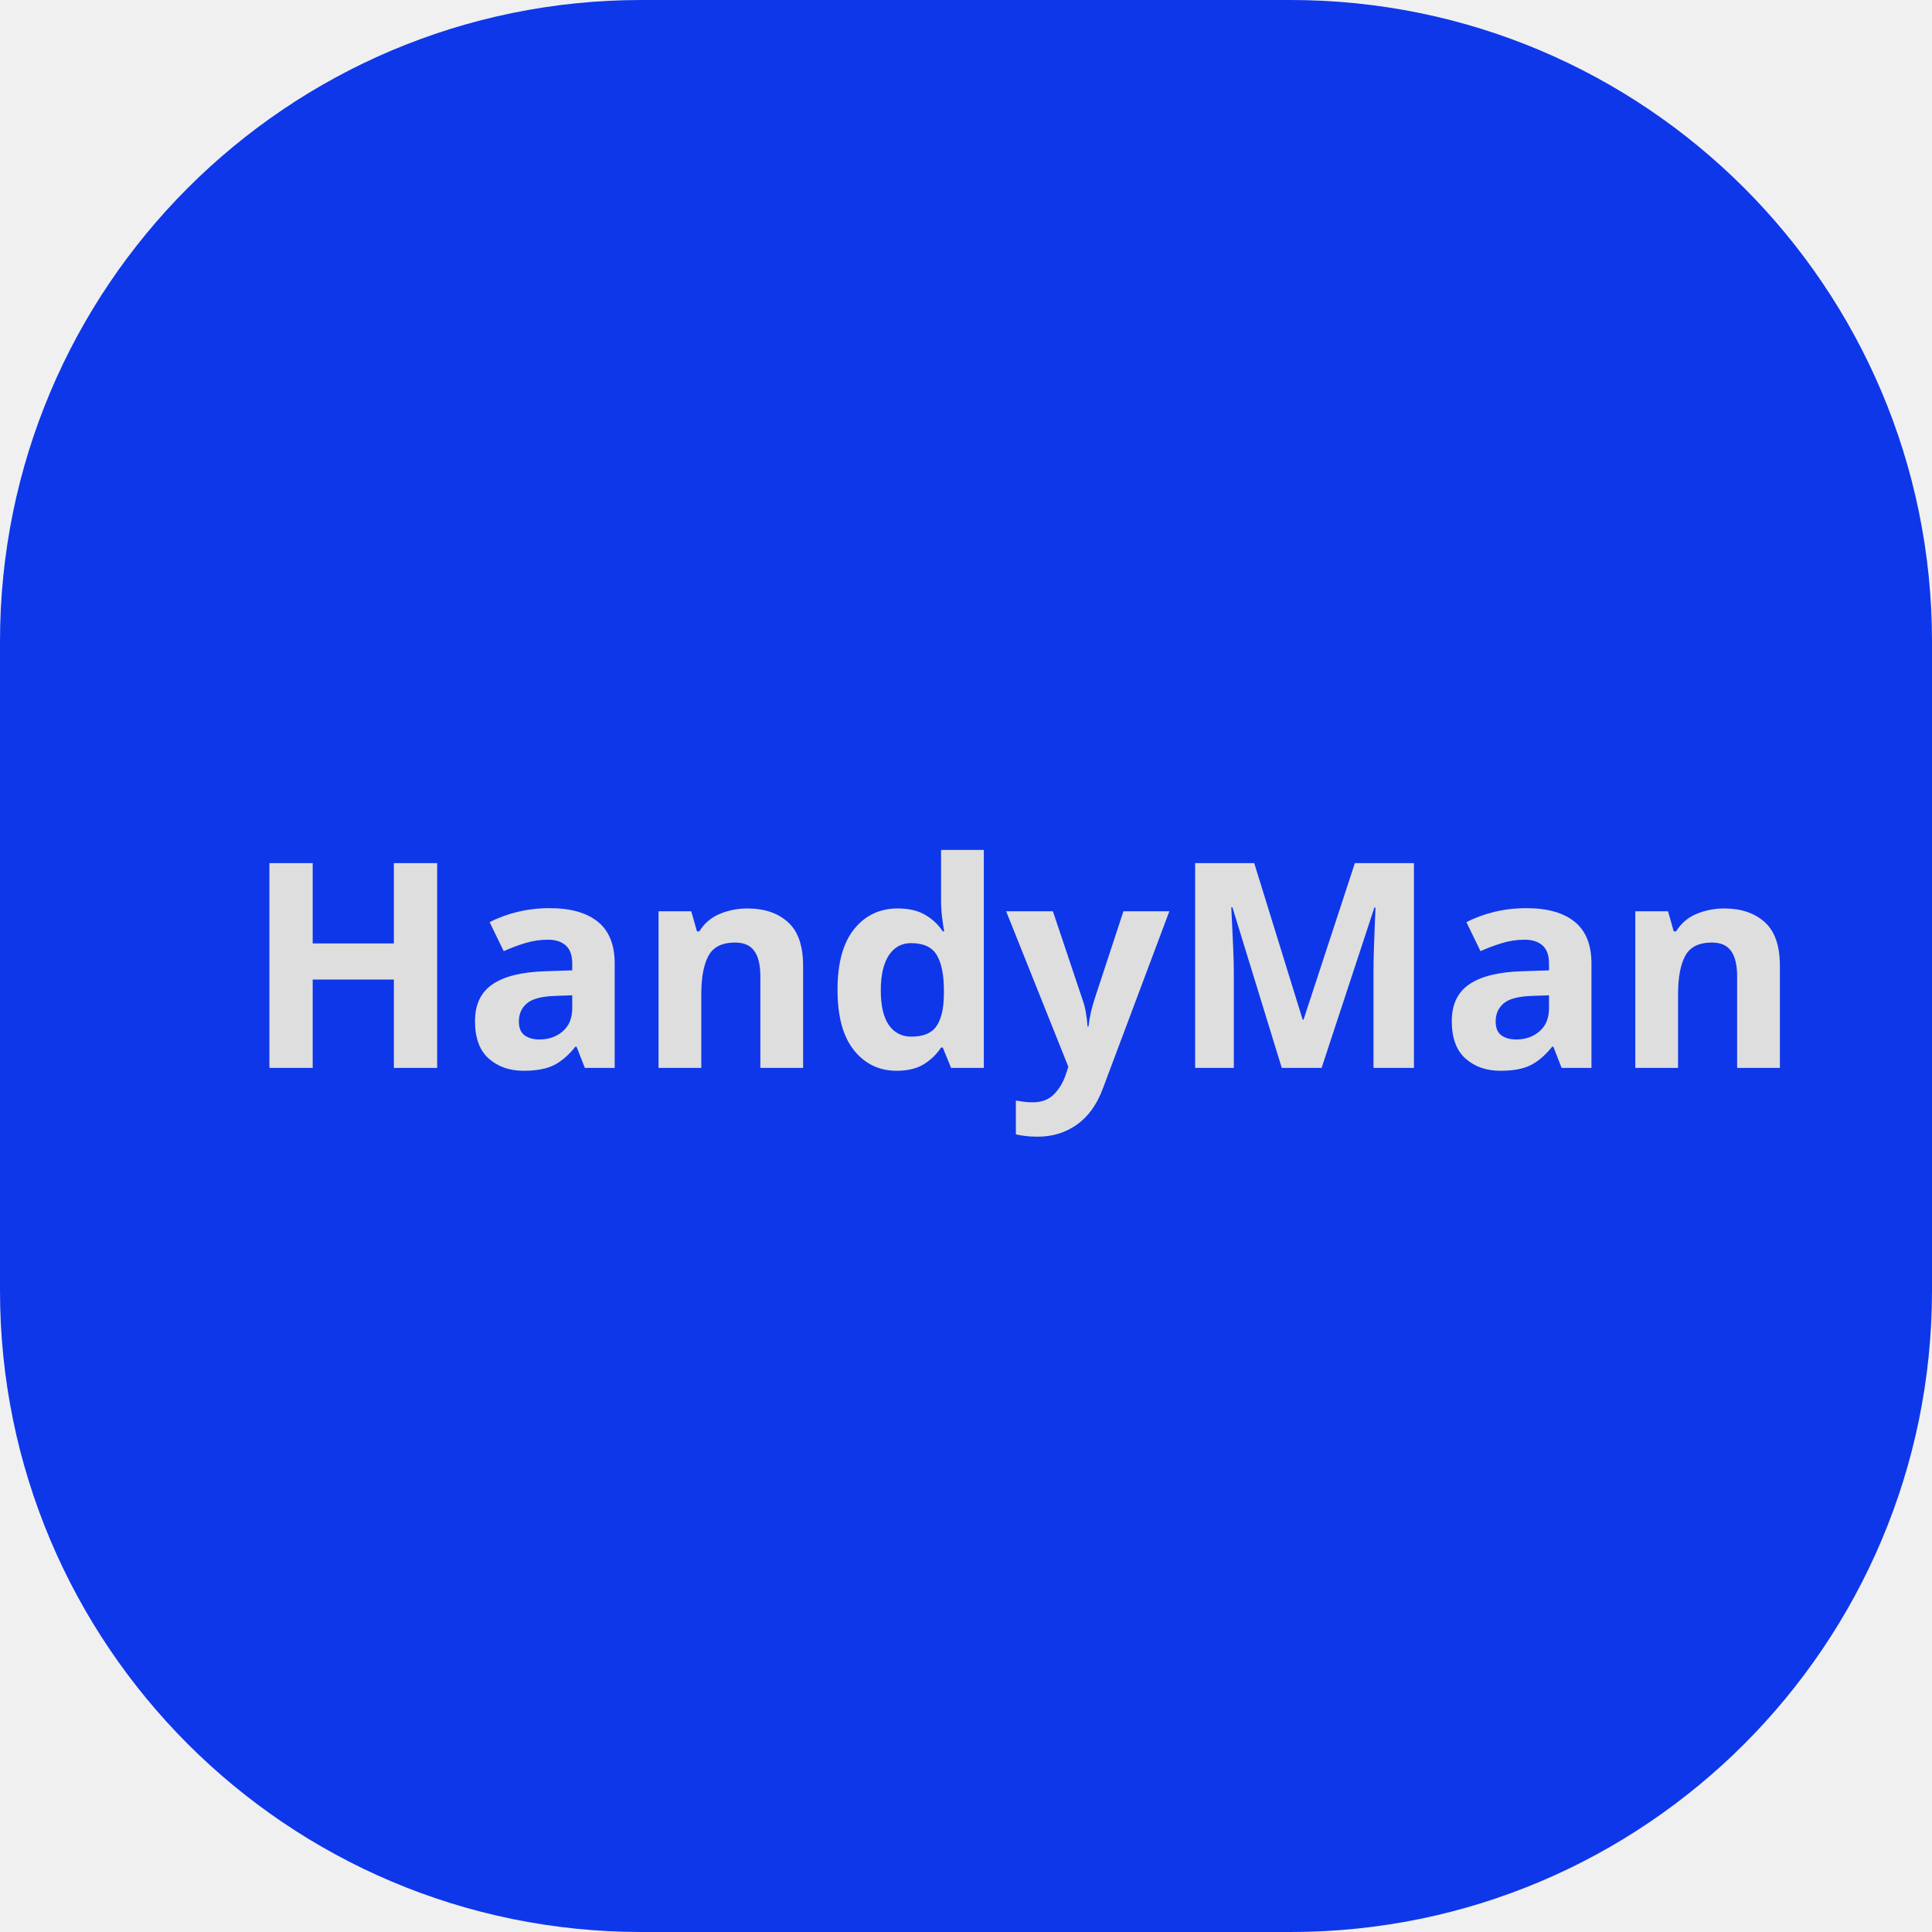
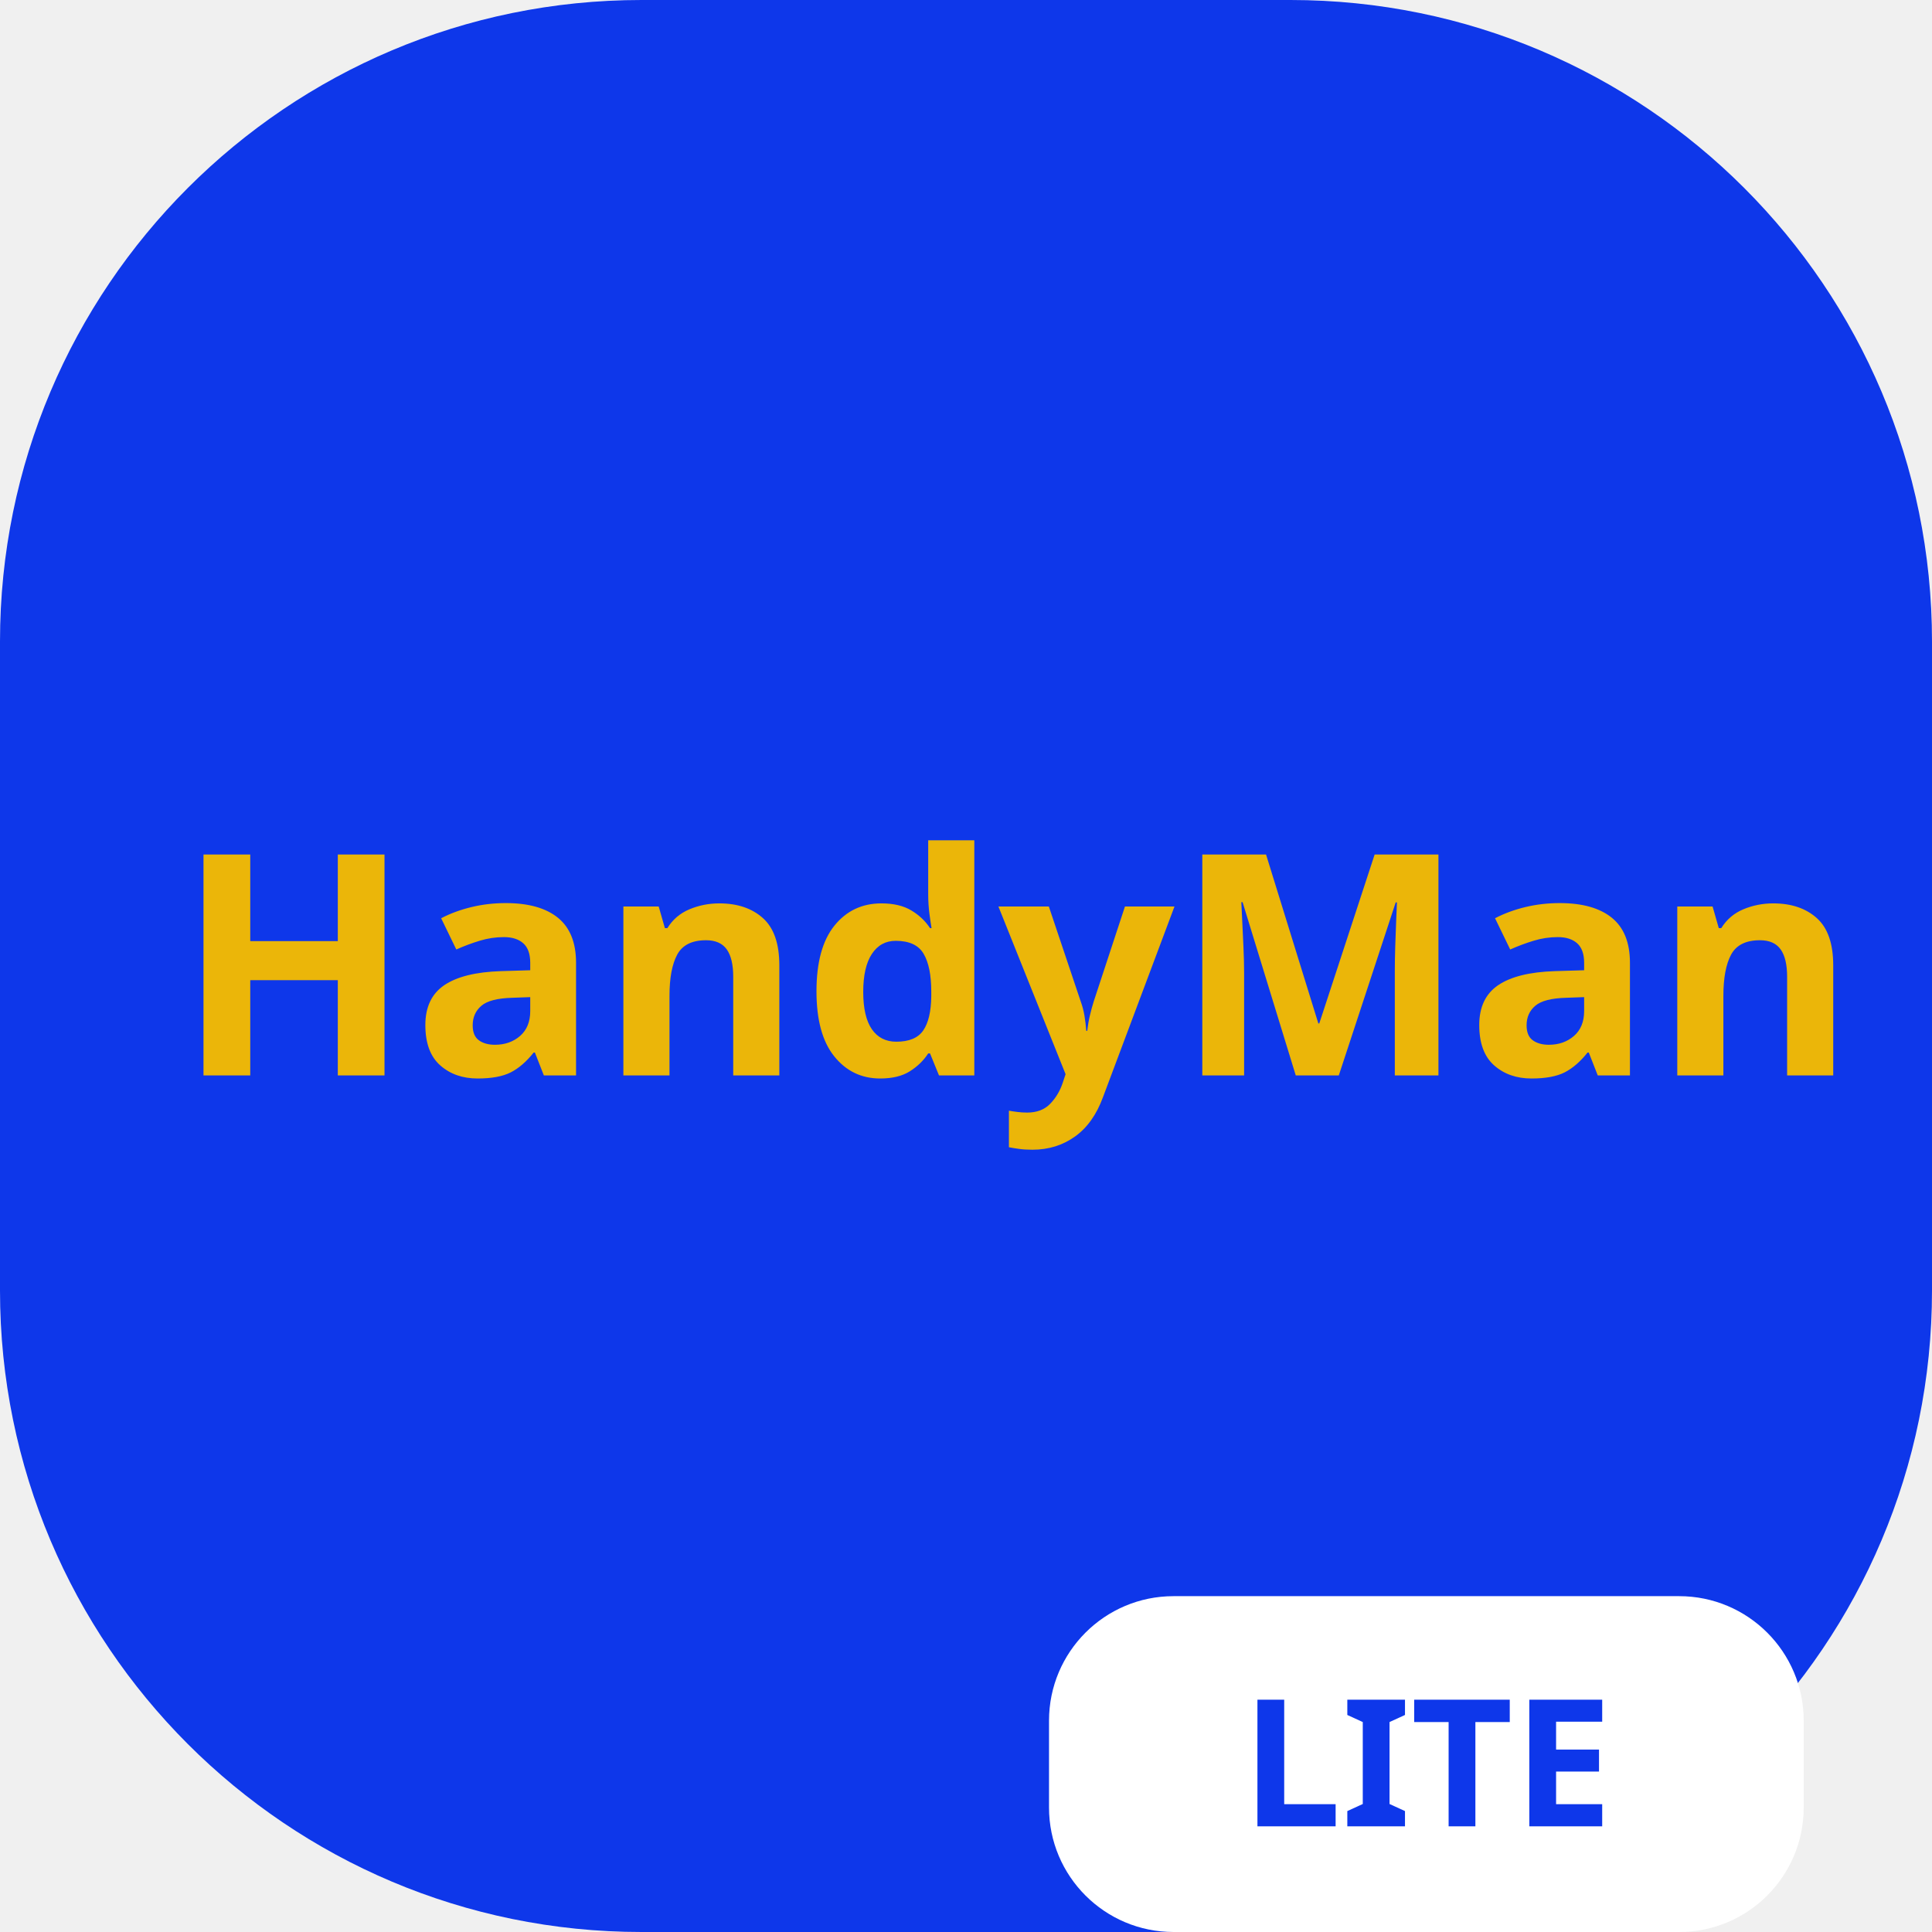
<svg xmlns="http://www.w3.org/2000/svg" width="512" height="512" viewBox="0 0 512 512">
  <g transform="translate(-129 -129)">
    <rect width="512" height="512" rx="170" transform="translate(129 129)" fill="#0e37ea" />
-     <text transform="translate(193.554 412)" fill="#dedede" font-size="76" font-family="Raleway-SemiBold, Raleway" font-weight="600">
+     <text transform="translate(175.554 414)" fill="#ebb609" font-size="82" font-family="Raleway-SemiBold, Raleway" font-weight="600">
      <tspan x="0" y="0">HandyMan</tspan>
    </text>
+     <g transform="translate(-49 -15)">
+       <rect width="200" height="89" rx="33" transform="translate(456 567)" fill="#fff" />
+       <text transform="translate(507 628)" fill="#0e37ea" font-size="47" font-family="Raleway-SemiBold, Raleway" font-weight="600">
+         <tspan x="0" y="0">LITE</tspan>
+       </text>
+     </g>
  </g>
</svg>
